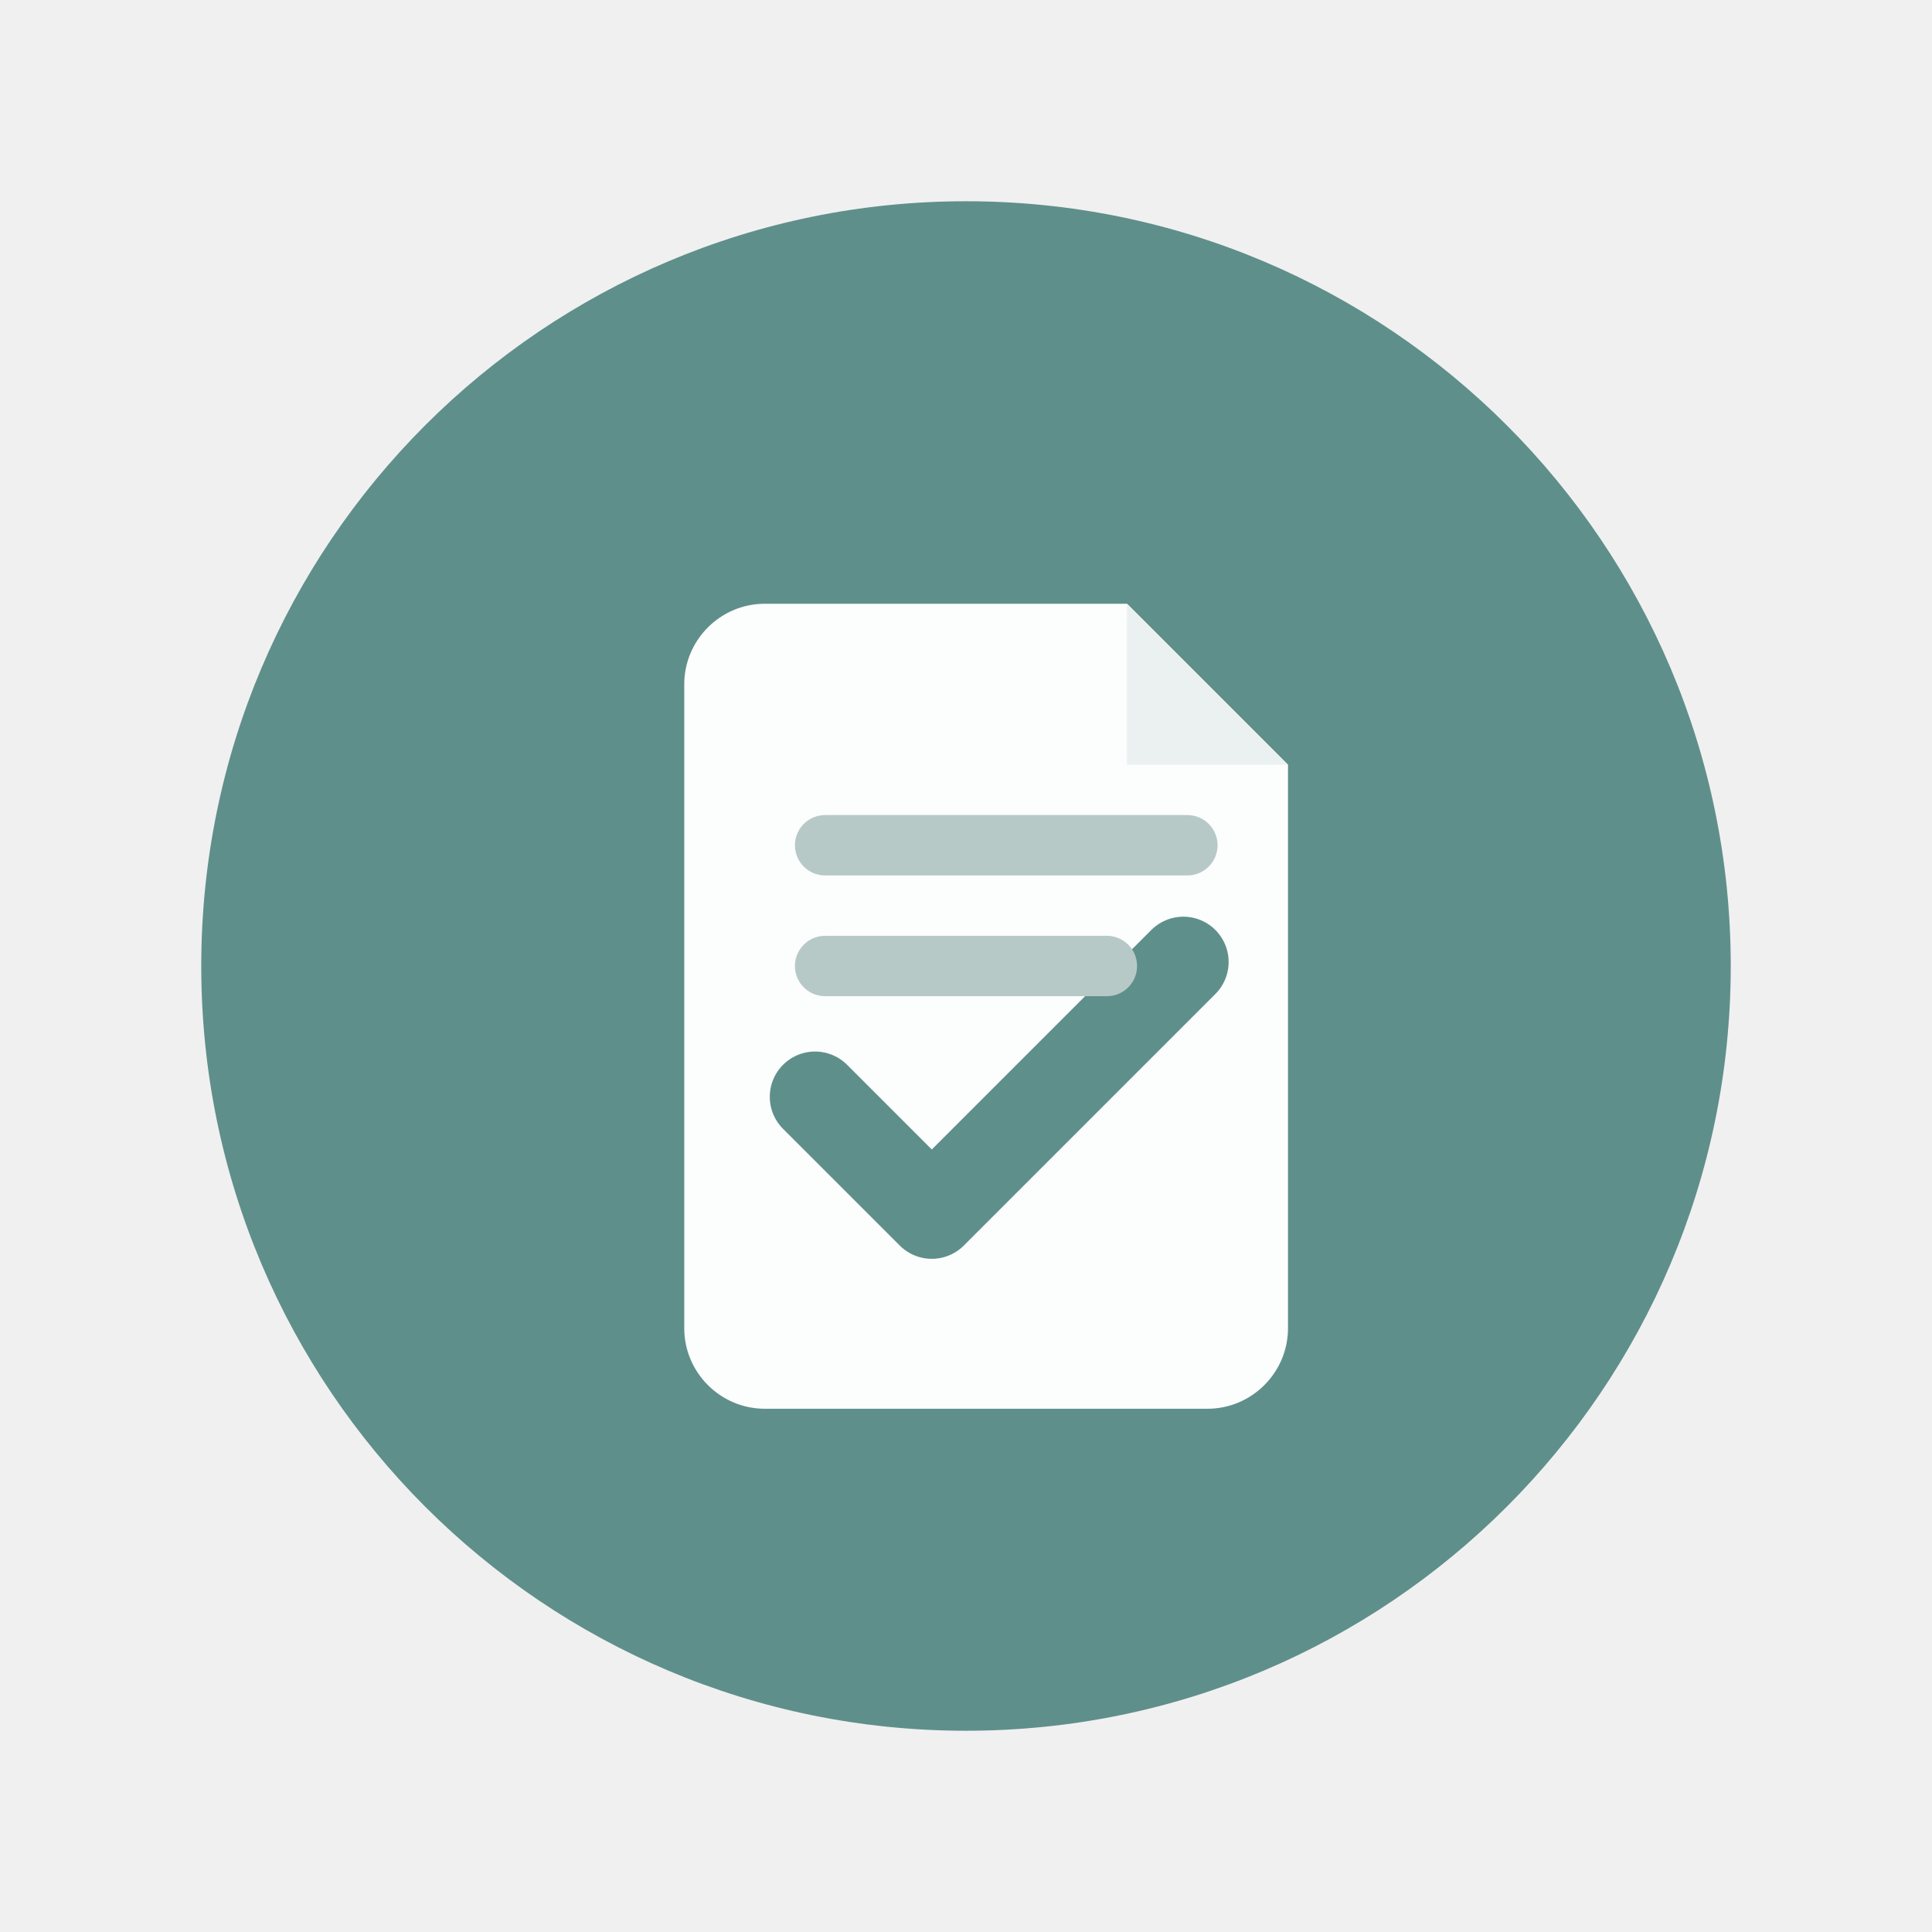
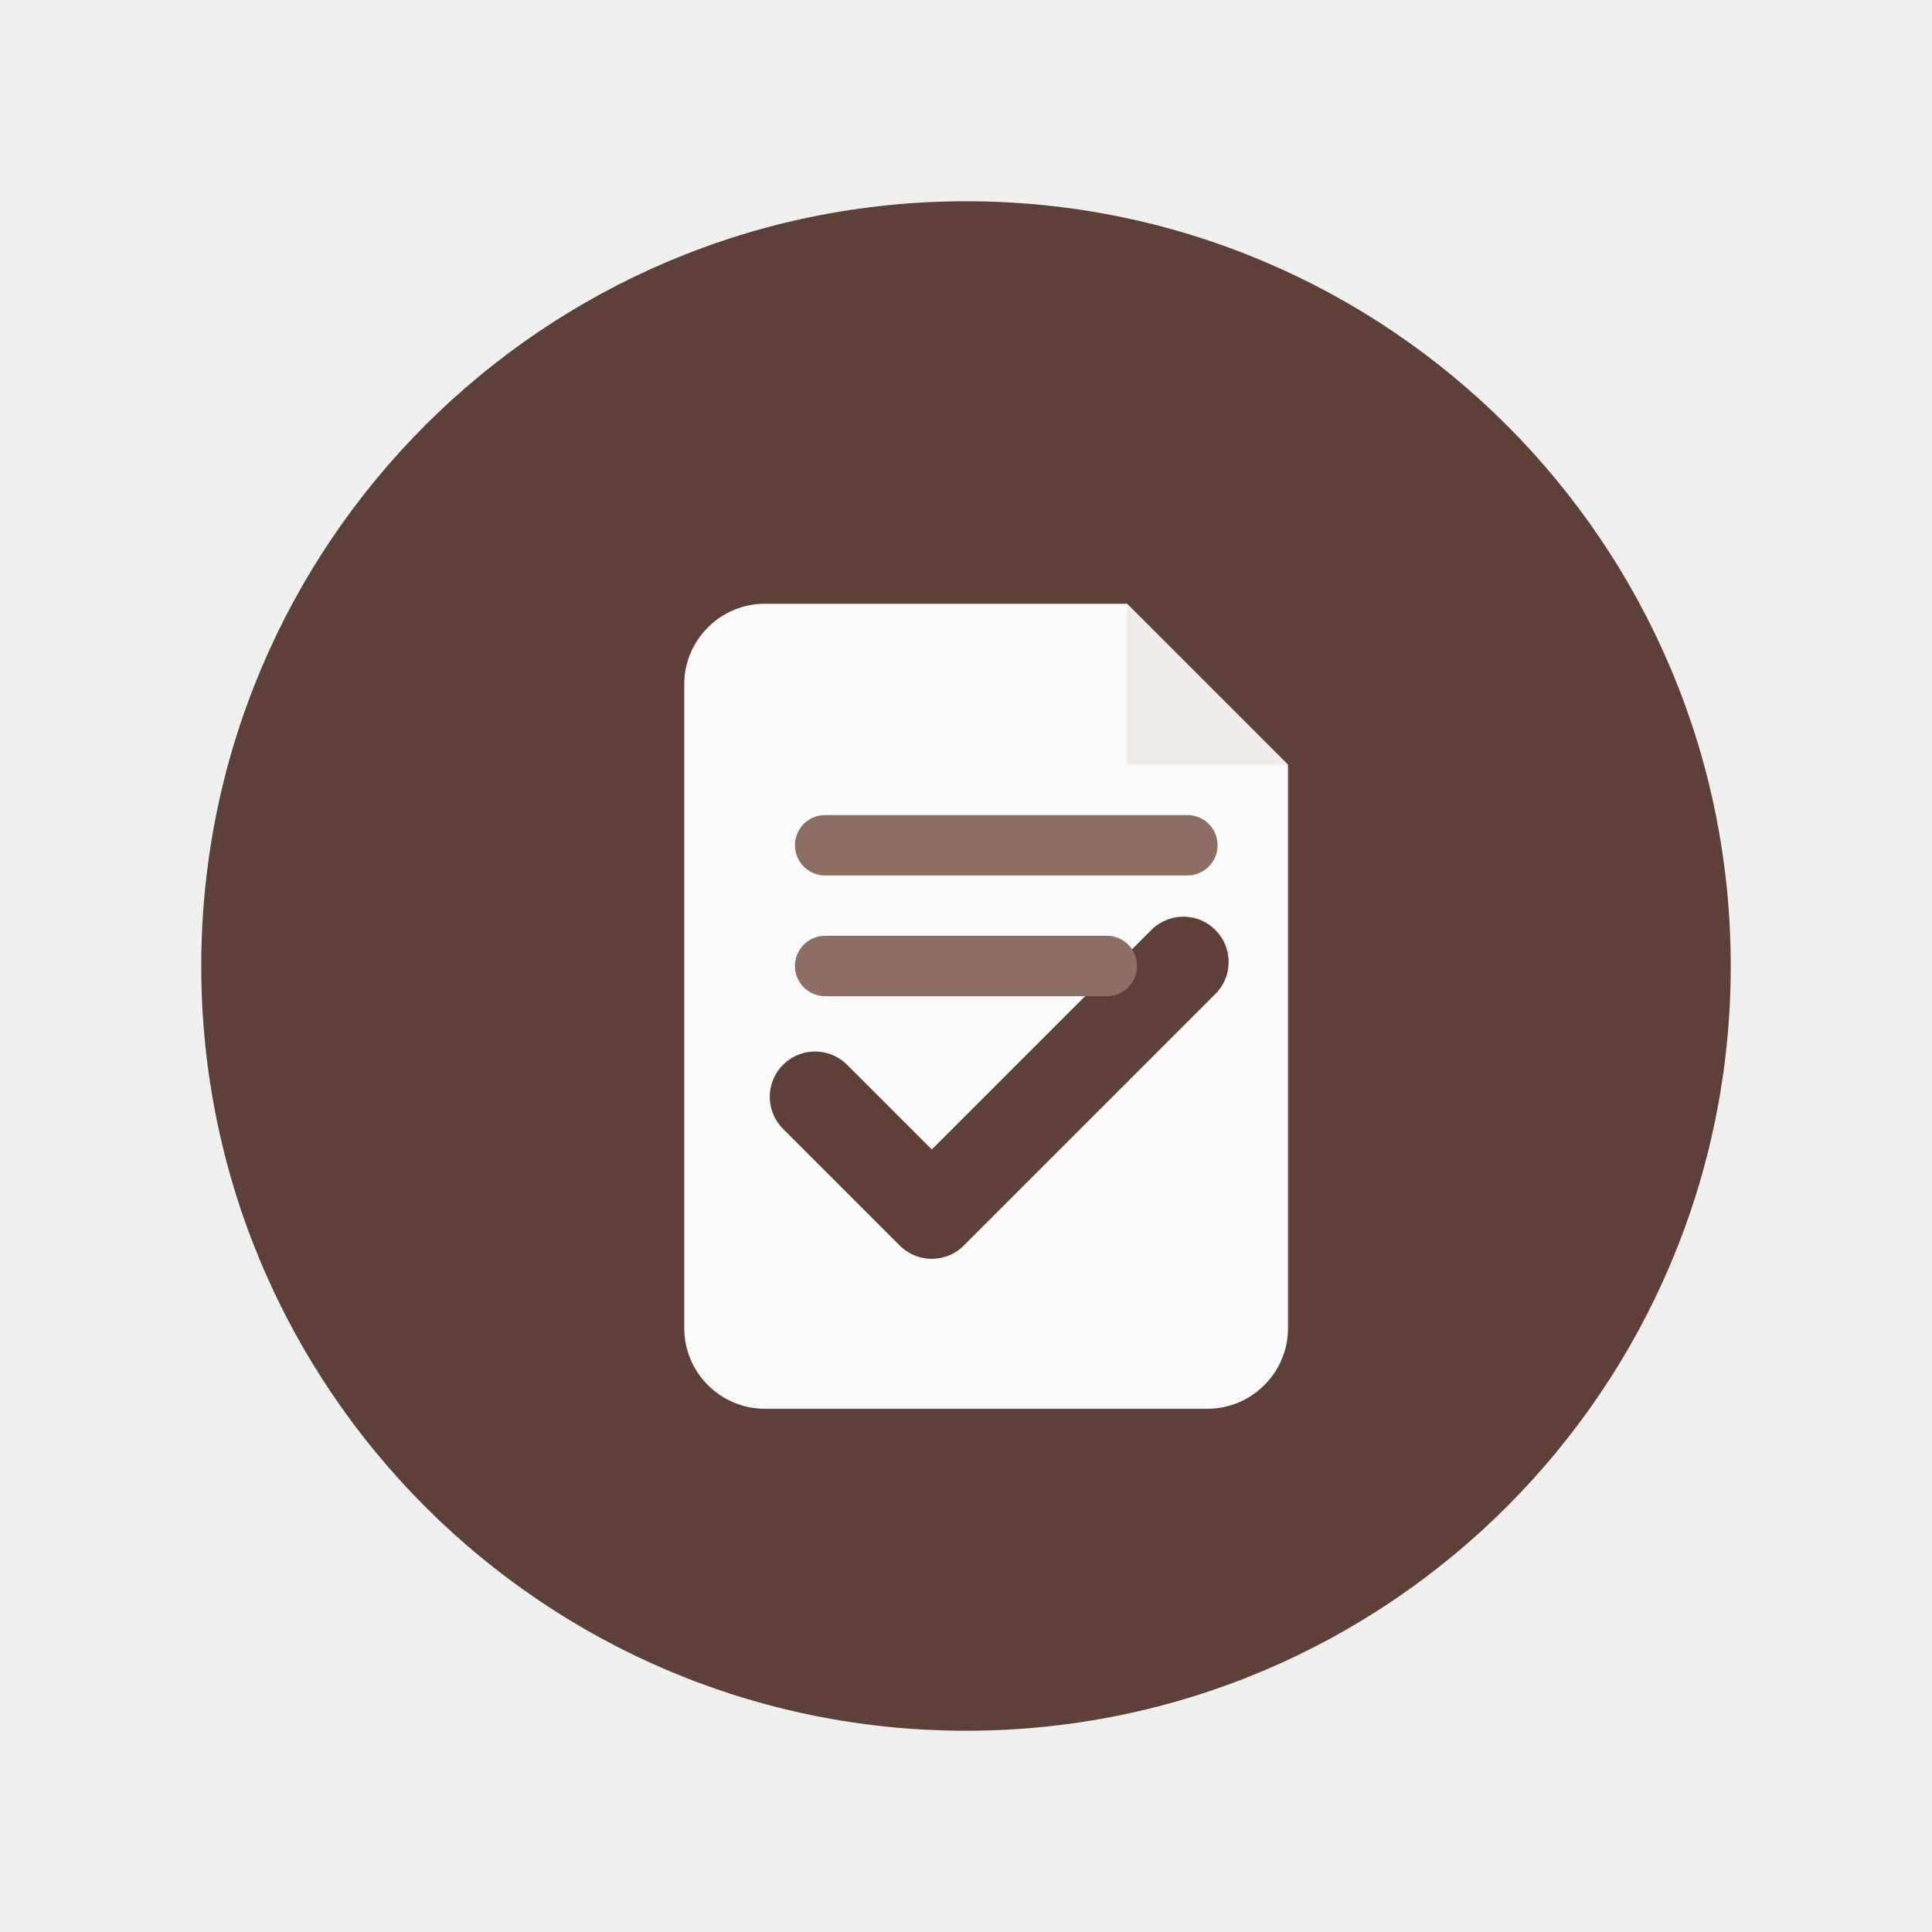
<svg xmlns="http://www.w3.org/2000/svg" width="96" height="96" viewBox="0 0 96 96" role="img" aria-label="Tagline icon">
-   <circle cx="48" cy="48" r="38" fill="#5F8F8B" />
+   <circle cx="48" cy="48" r="38" fill="#5d4037" />
  <path d="M38 30h18l8 8v28c0 2.2-1.8 4-4 4H38c-2.2 0-4-1.8-4-4V34c0-2.2 1.8-4 4-4z" fill="#FFFFFF" opacity="0.98" />
-   <path d="M56 30v8h8" fill="#EAF1F0" />
-   <path d="M40.5 54.5l5.8 5.8L58.8 47.8" fill="none" stroke="#5F8F8B" stroke-width="4.5" stroke-linecap="round" stroke-linejoin="round" />
-   <path d="M41 42h18" stroke="#B7C9C7" stroke-width="3" stroke-linecap="round" />
-   <path d="M41 48h14" stroke="#B7C9C7" stroke-width="3" stroke-linecap="round" />
+   <path d="M56 30v8h8" fill="#efebe9" />
+   <path d="M40.5 54.5l5.8 5.8L58.8 47.8" fill="none" stroke="#5d4037" stroke-width="4.5" stroke-linecap="round" stroke-linejoin="round" />
+   <path d="M41 42h18" stroke="#8d6e63" stroke-width="3" stroke-linecap="round" />
+   <path d="M41 48h14" stroke="#8d6e63" stroke-width="3" stroke-linecap="round" />
</svg>
